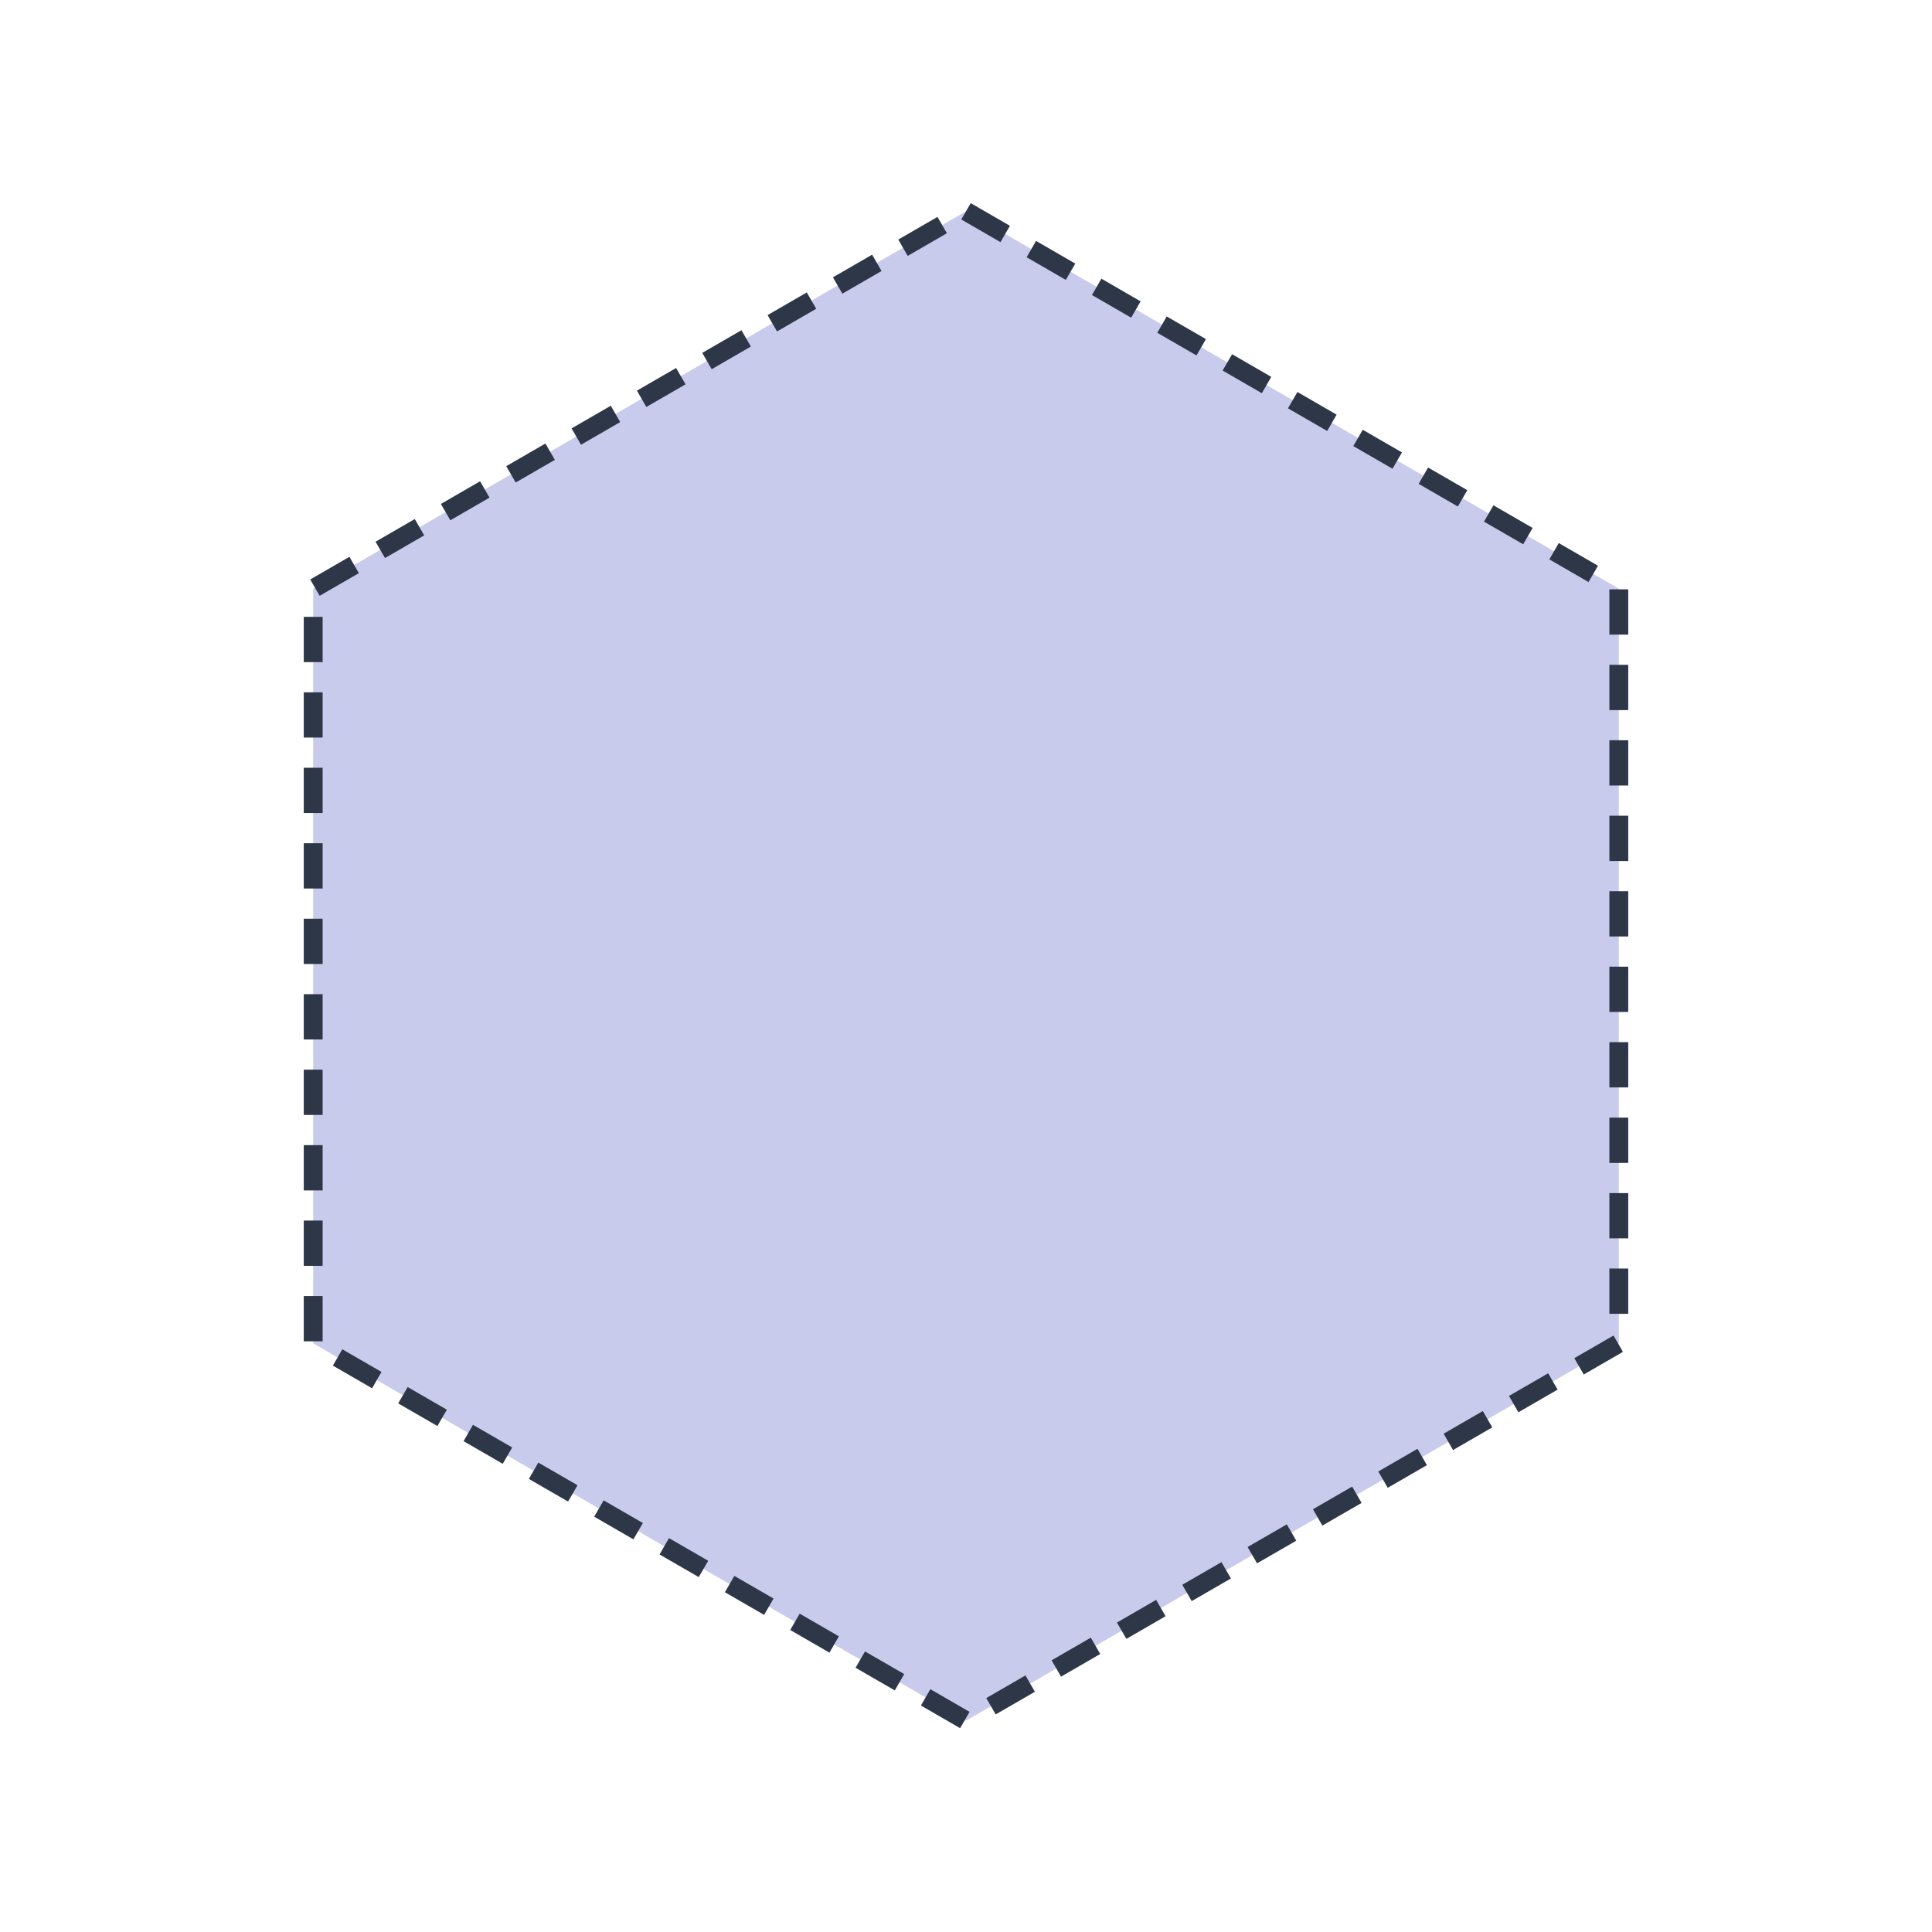
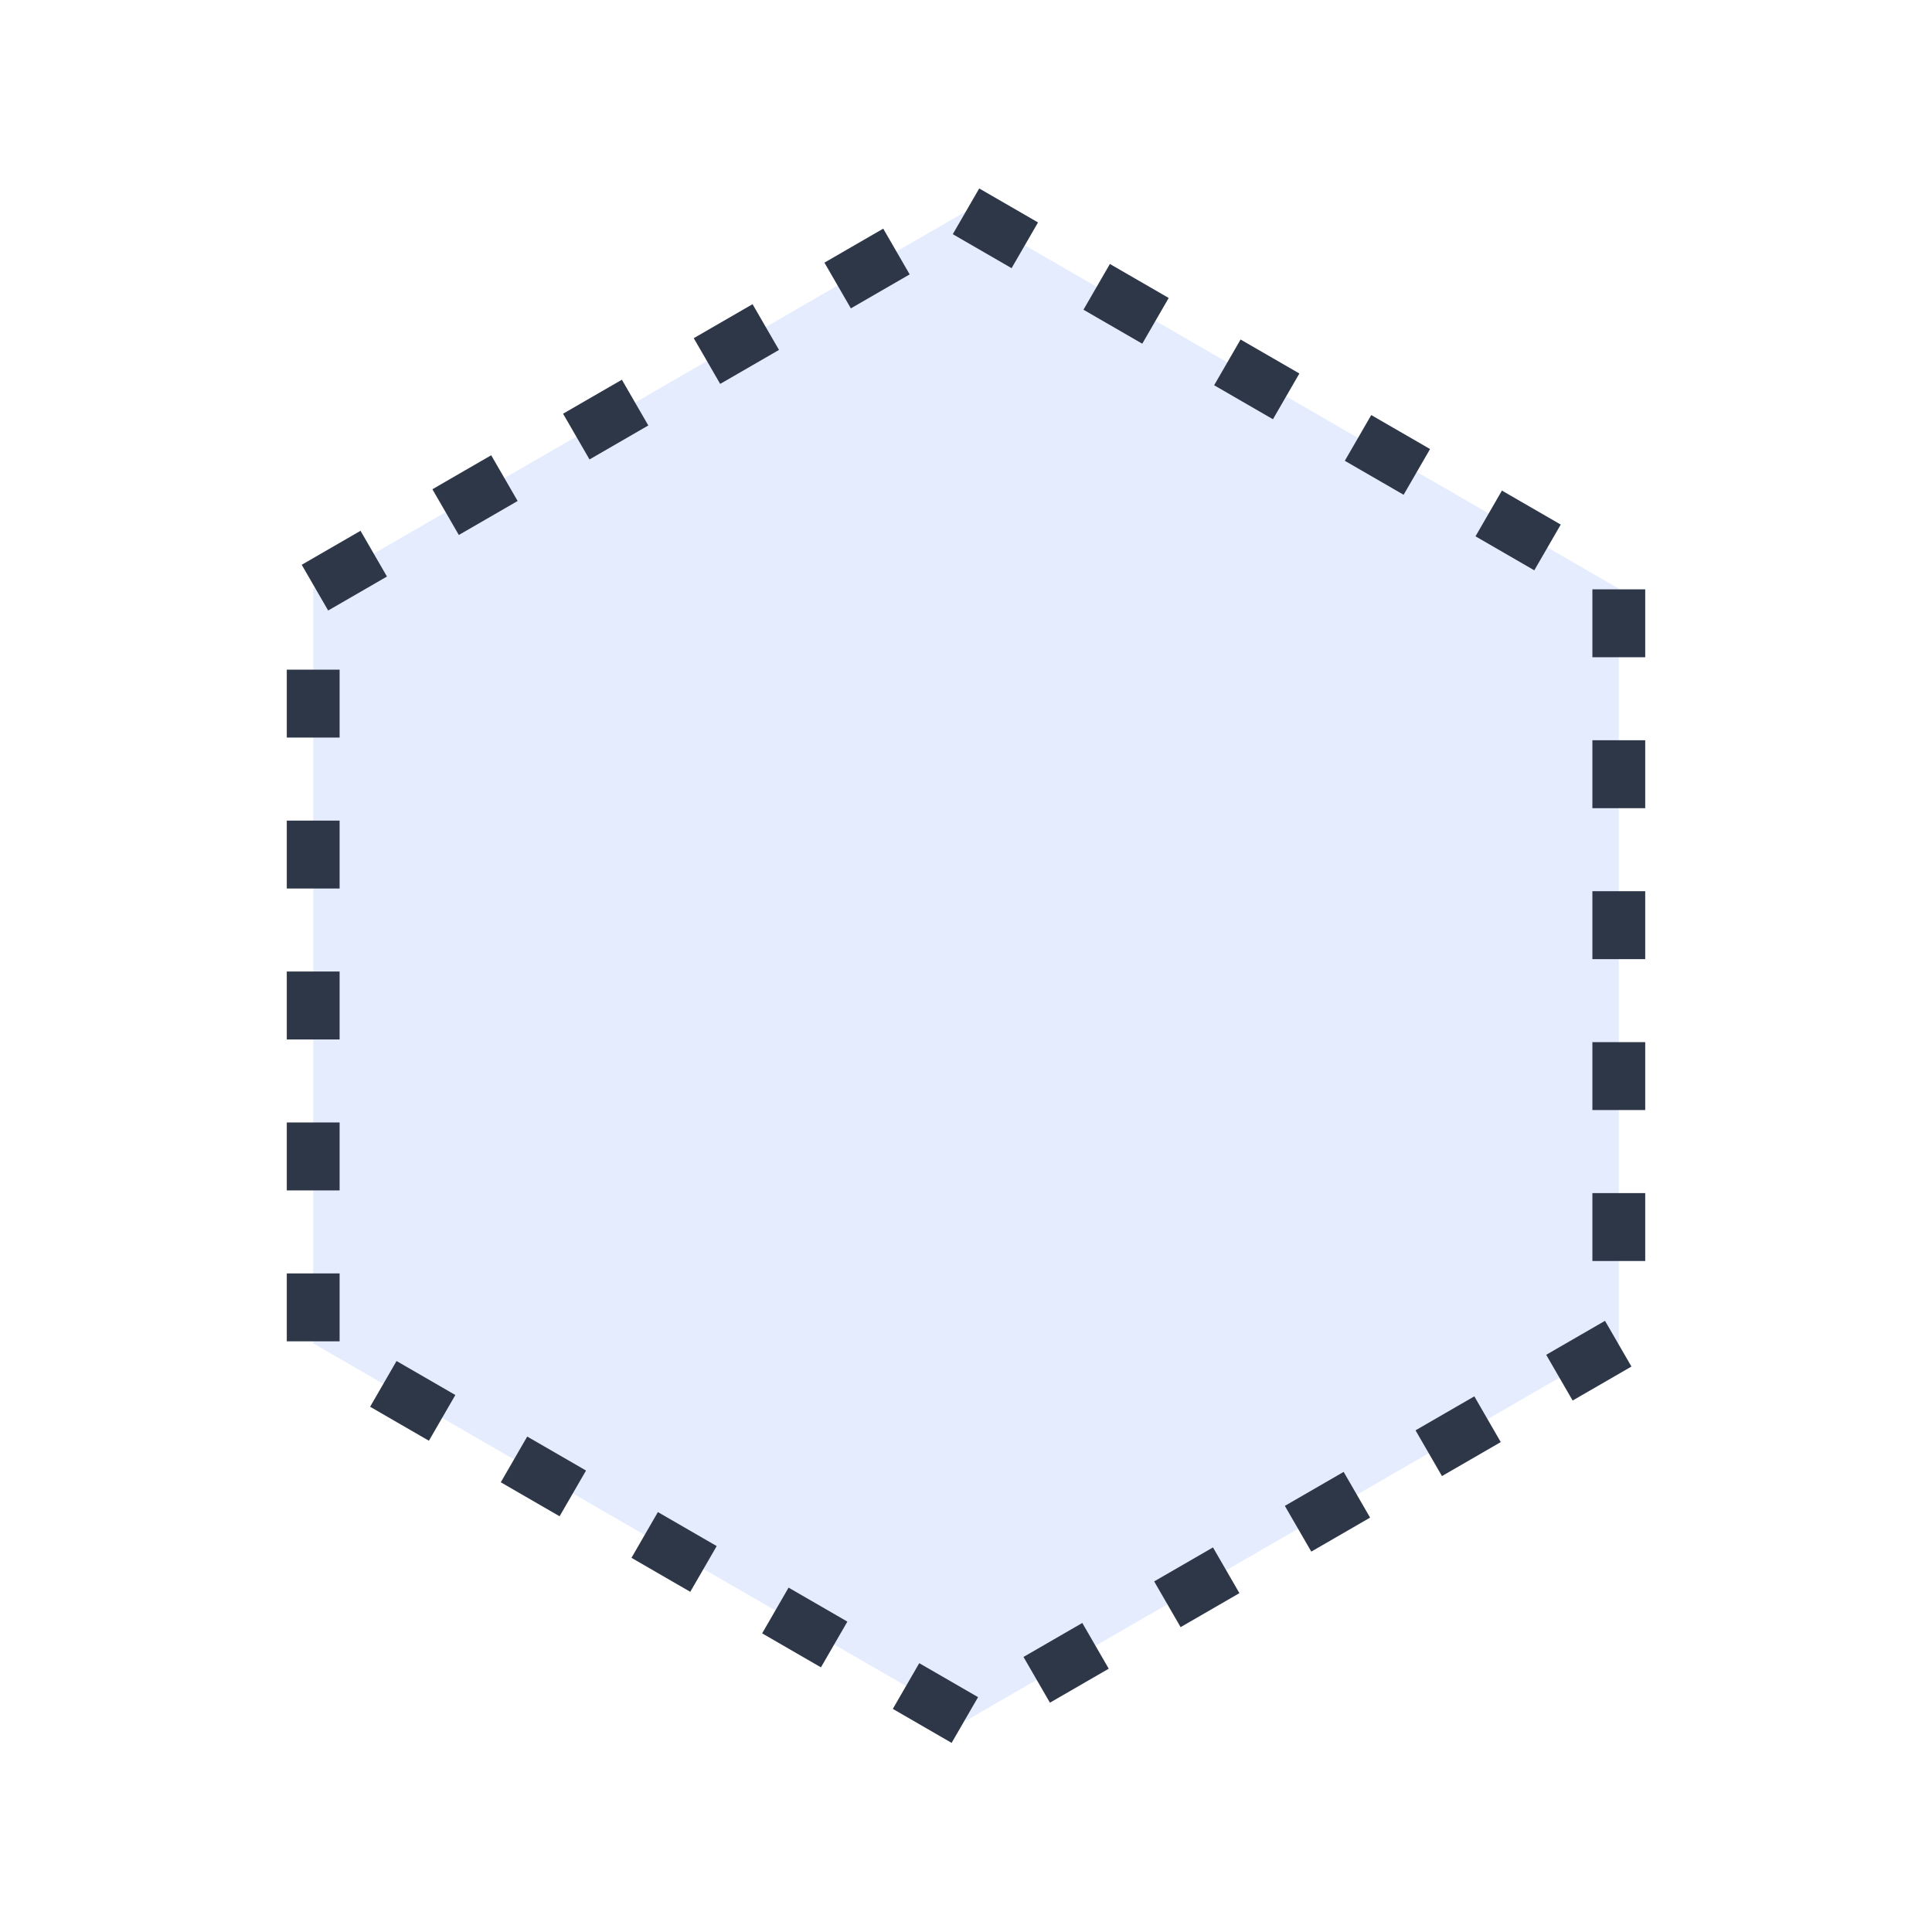
<svg xmlns="http://www.w3.org/2000/svg" viewBox="0 0 512 512">
-   <polygon points="256,56 429,156 429,356 256,456 83,356 83,156" fill="#4C51BF" fill-opacity="0.3" stroke="#2D3748" stroke-width="5" stroke-dasharray="12 8" stroke-linejoin="round" />
+   <polygon points="256,56 429,156 429,356 256,456 83,356 83,156" fill="#A3BFFA" fill-opacity="0.3" stroke="#2D3748" stroke-width="14" stroke-dasharray="18 22" stroke-linejoin="round" />
</svg>
